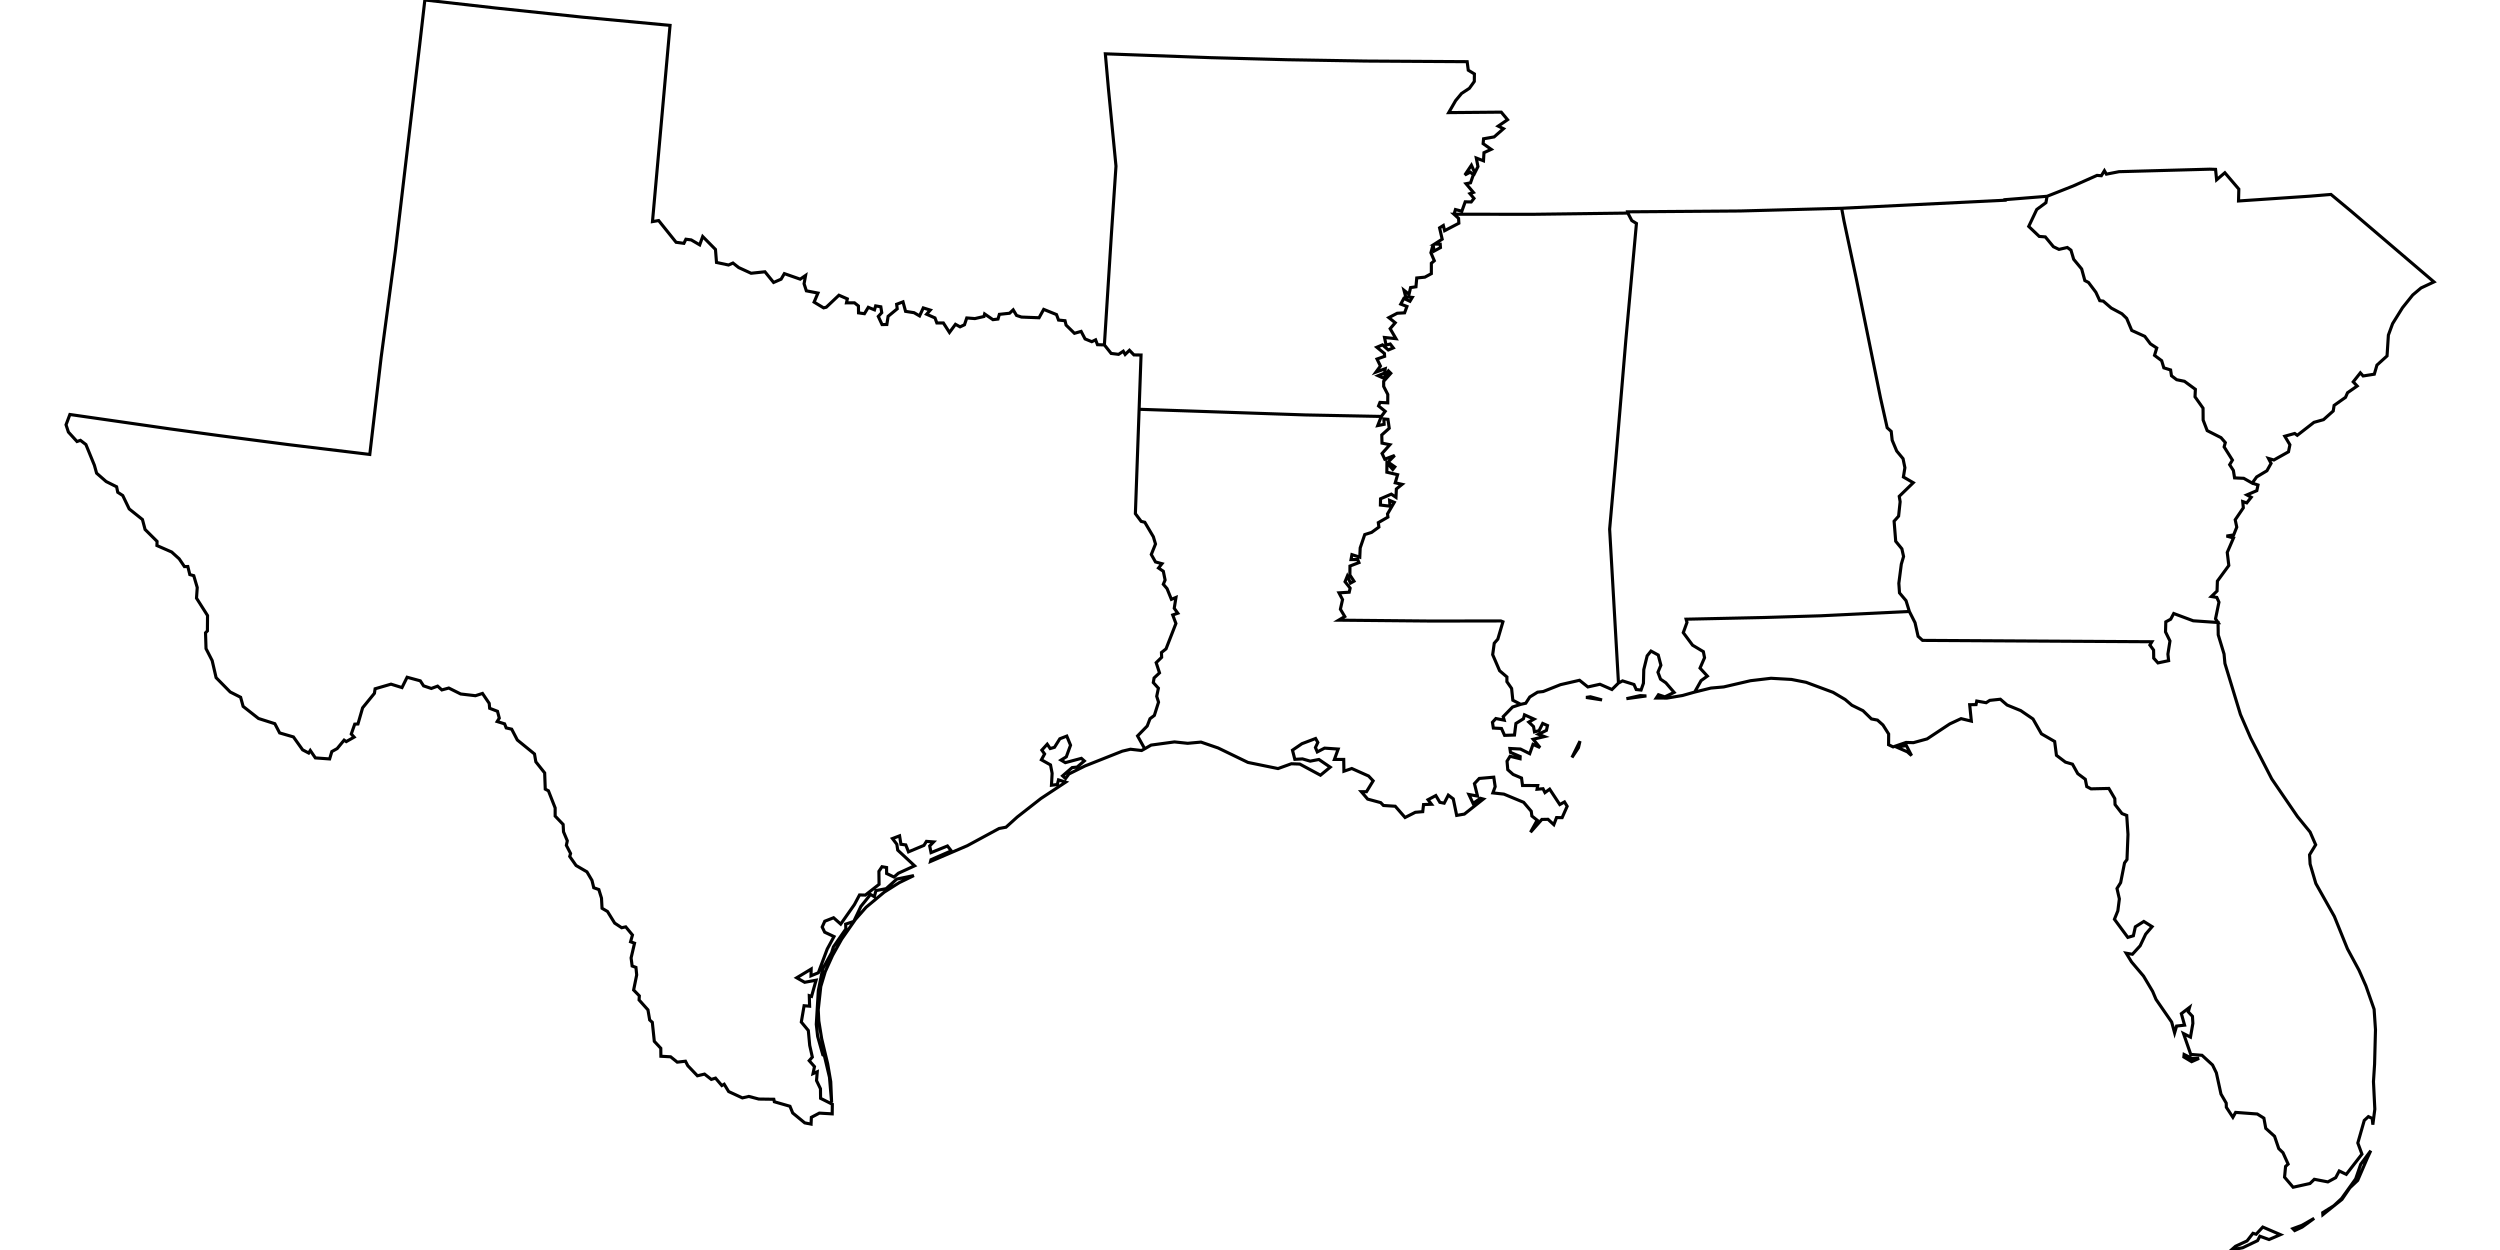
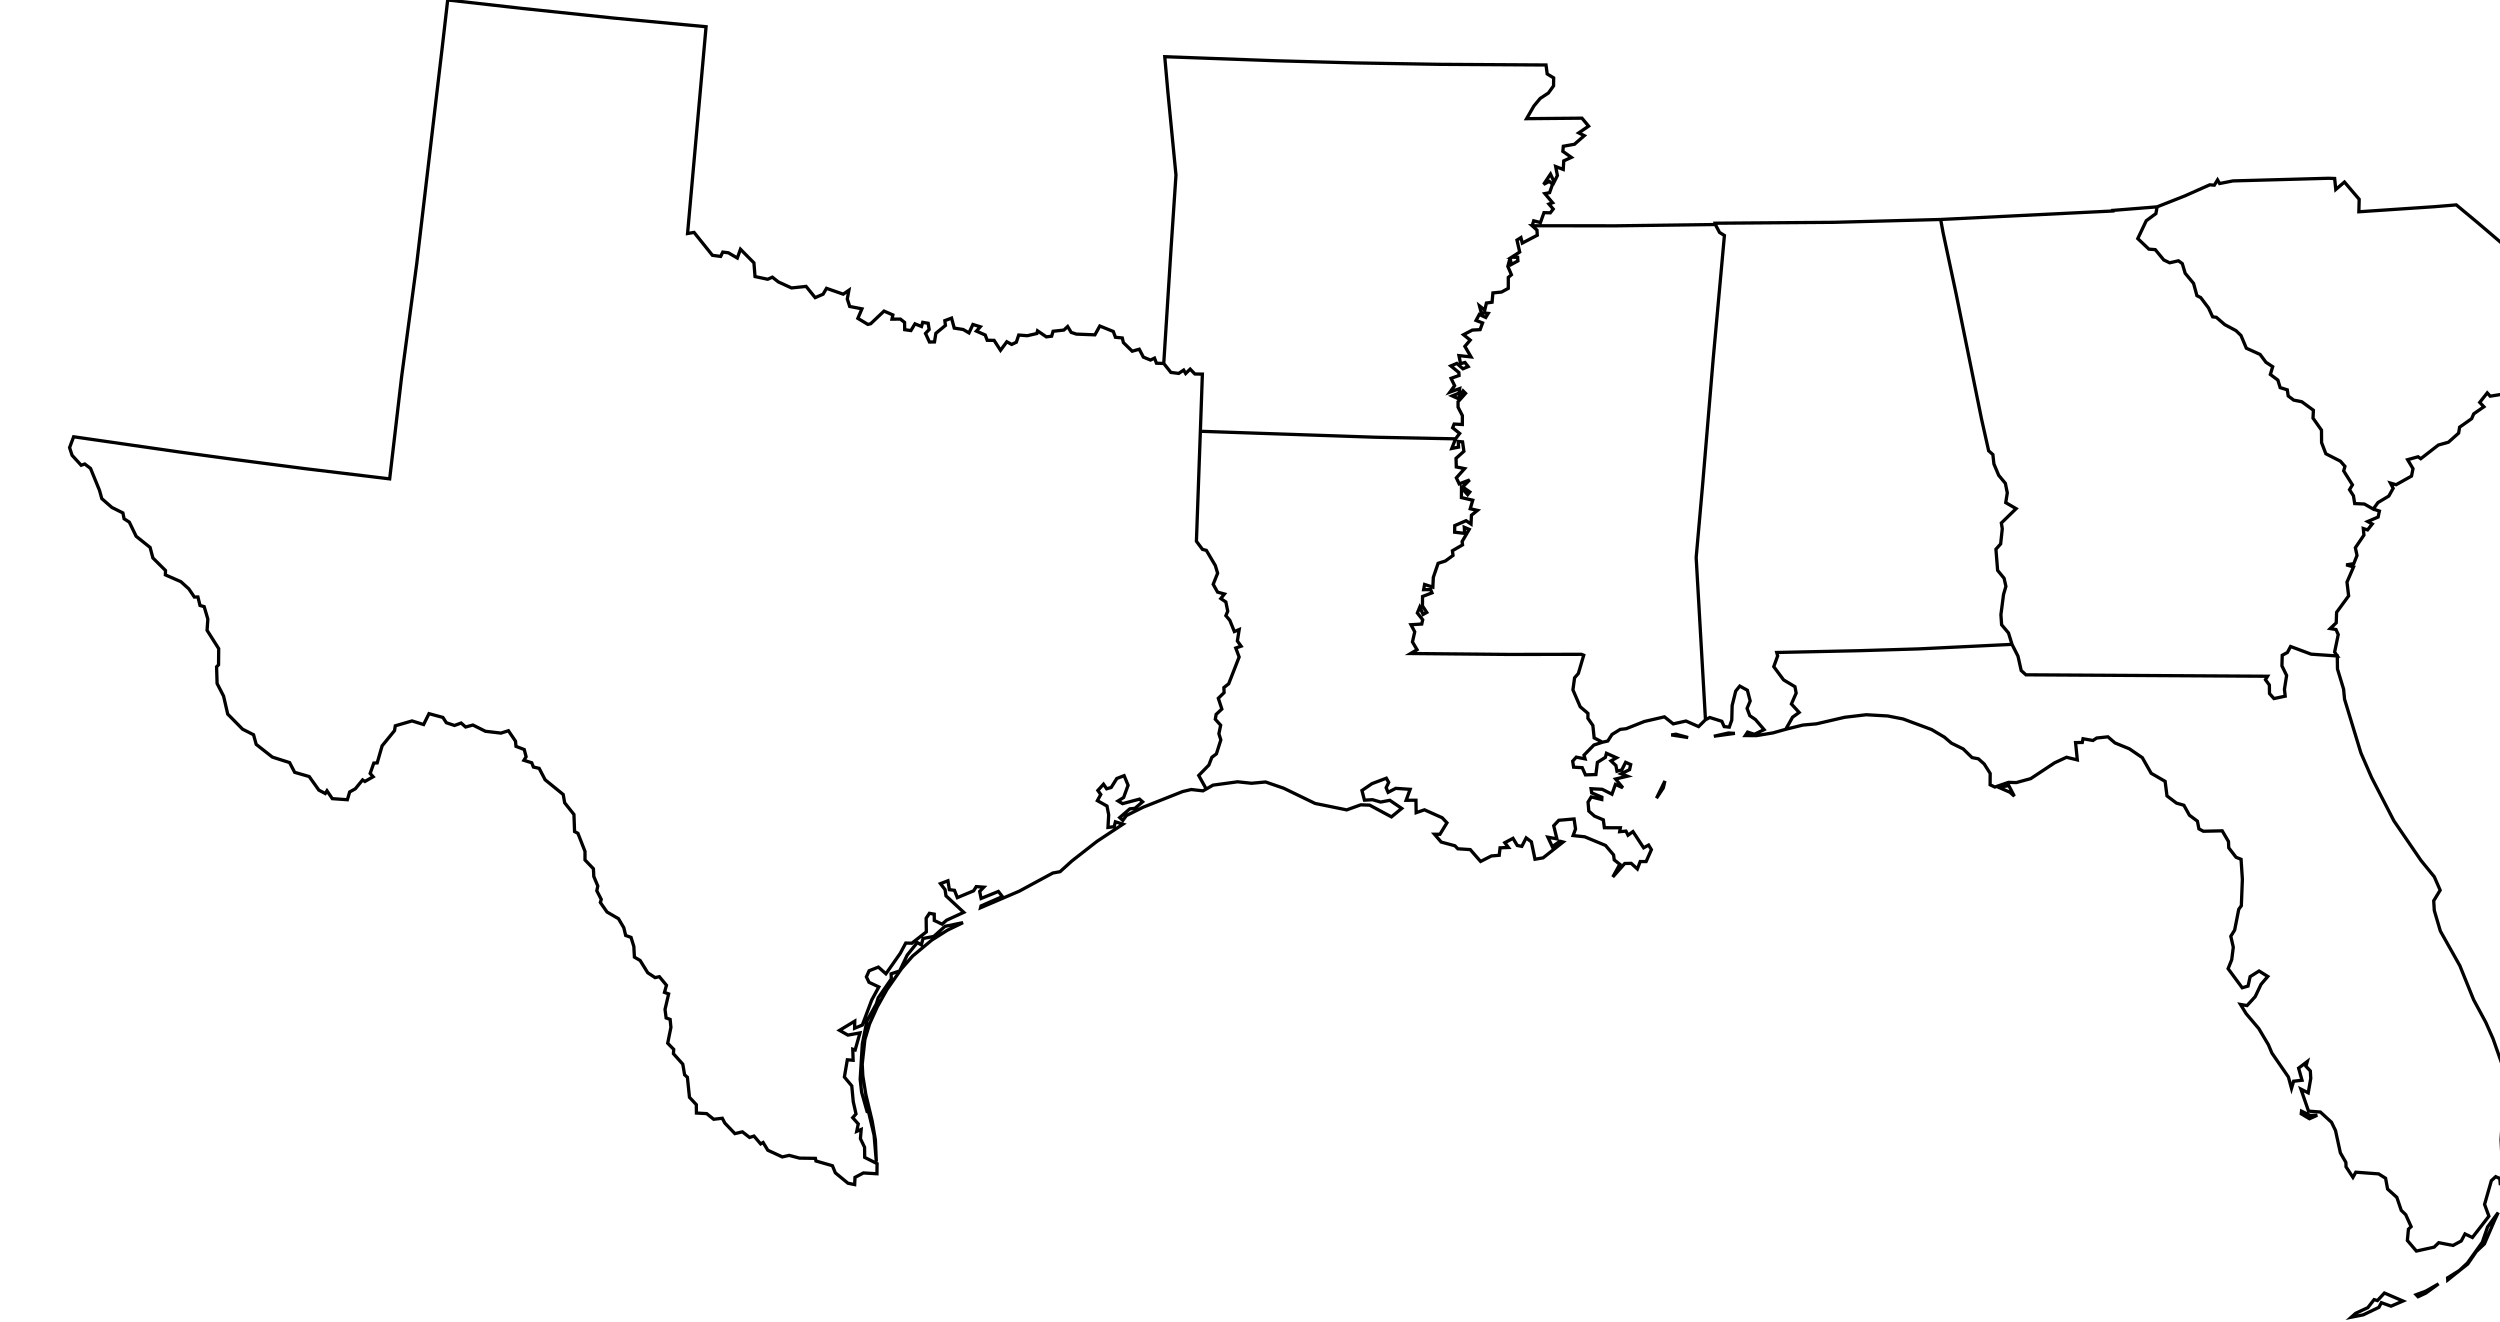
- <svg xmlns="http://www.w3.org/2000/svg" version="1.1" width="800" height="400" viewBox="0 0 800 400" fill="none" stroke="black">
-   <pattern id="pattern-hex" x="0" y="0" width="11" height="19" patternUnits="userSpaceOnUse" viewBox="56 -254 112 190">
+ <svg xmlns="http://www.w3.org/2000/svg" version="1.1" fill="none" stroke="black">
+   <pattern id="pattern-hex" width="12" height="12" patternUnits="userSpaceOnUse" viewBox="0 0 30 30">
    <g id="hexagon">
-       <path stroke="blue" d="M168-127.1c0.5,0,1,0.1,1.3,0.3l53.4,30.5c0.7,0.4,1.3,1.4,1.3,2.2v61c0,0.8-0.6,1.8-1.3,2.2L169.3-0.3 c-0.7,0.4-1.9,0.4-2.6,0l-53.4-30.5c-0.7-0.4-1.3-1.4-1.3-2.2v-61c0-0.8,0.6-1.8,1.3-2.2l53.4-30.5C167-127,167.5-127.1,168-127.1 L168-127.1z" />
-       <path d="M112-222.5c0.5,0,1,0.1,1.3,0.3l53.4,30.5c0.7,0.4,1.3,1.4,1.3,2.2v61c0,0.8-0.6,1.8-1.3,2.2l-53.4,30.5 c-0.7,0.4-1.9,0.4-2.6,0l-53.4-30.5c-0.7-0.4-1.3-1.4-1.3-2.2v-61c0-0.8,0.6-1.8,1.3-2.2l53.4-30.5 C111-222.4,111.5-222.5,112-222.5L112-222.5z" />
-       <path d="M168-317.8c0.5,0,1,0.1,1.3,0.3l53.4,30.5c0.7,0.4,1.3,1.4,1.3,2.2v61c0,0.8-0.6,1.8-1.3,2.2L169.3-191 c-0.7,0.4-1.9,0.4-2.6,0l-53.4-30.5c-0.7-0.4-1.3-1.4-1.3-2.2v-61c0-0.8,0.6-1.8,1.3-2.2l53.4-30.5 C167-317.7,167.5-317.8,168-317.8L168-317.8z" />
+       <rect class="hexagonBackground" height="30" width="45" stroke="none" />
+       <path stroke="none" class="hexagonPatterns" d="M 30 15 L 22.5 2.01, 7.5 2.01, 0 15, 7.5 27.99, 22.5 27.99 Z" />
    </g>
  </pattern>
  <path fill="url(#pattern-hex)" d="M353.402,110.373L355.569,113.097L357.941,113.393L359.449,112.389L360.055,113.425L361.427,112.089L362.851,113.569L365.132,113.609L364.518,130.969L363.321,164.37L365.17,166.838L366.337,167.13L369.072,171.762L369.762,174.078L368.413,177.434L369.754,179.818L371.831,180.382L370.732,181.766L372.263,182.81L372.831,185.61L372.263,186.966L373.452,188.354L374.847,191.79L376.309,191.182L375.756,194.65L376.892,196.23L375.271,196.79L376.294,199.518L373.126,207.642L371.664,208.806L371.725,210.346L369.974,212.054L371.043,215.318L369.307,216.95L369.057,218.422L370.686,220.23L370.148,222.814L370.732,224.69L369.391,228.93L368.004,229.986L367.102,232.334L364.018,235.494L366.314,239.606L365.314,240.162L361.753,239.758L359.138,240.374L347.196,245.11L342.066,247.666L340.975,249.134L340.028,248.274L343.089,245.63L344.665,245.462L346.984,243.498L346.044,242.67L340.907,244.046L339.528,243.23L341.218,242.182L342.574,238.462L341.369,235.55L339.149,236.406L337.436,239.138L336.065,239.538L335.11,238.142L333.39,240.038L334.269,241.27L333.246,243.134L336.163,244.77L336.679,247.458L336.466,251.271L338.346,251.043L338.725,249.562L341.021,250.283L333.095,255.523L325.517,261.447L321.918,264.707L319.705,265.119L309.528,270.627L297.783,275.659L297.92,275.107L304.406,272.271L303.186,270.711L297.935,272.839L297.503,270.707L298.753,269.415L296.465,269.235L295.662,270.523L290.721,272.591L289.85,270.367L288.304,270.175L287.864,267.471L285.591,268.339L286.985,270.159L287.273,272.043L292.669,277.059L287.47,279.439L286.076,280.647L283.72,279.523L283.704,277.603L282.242,277.347L281.249,278.839L281.302,282.991L276.907,286.427L275.051,286.383L273.399,289.483L269.027,295.715L266.746,293.683L263.927,294.791L263.101,296.647L263.897,298.299L266.882,299.703L264.708,303.699L261.866,311.287L259.517,312.255L259.57,310.099L254.948,312.891L257.494,314.335L261.146,313.667L259.691,318.851L258.971,318.623L259.07,321.975L257.312,321.835L256.418,327.055L258.661,329.759L259.108,334.539L259.949,338.271L258.949,339.419L260.631,341.319L260.169,343.559L261.517,342.979L261.29,345.791L262.548,348.399L262.586,351.468L266.344,353.36L266.306,356.436L262.192,356.196L259.638,357.544L259.54,359.728L257.509,359.316L253.667,356.156L252.788,354.004L247.787,352.564L247.62,351.764L242.809,351.696L239.626,350.856L237.557,351.328L233.17,349.299L231.738,346.951L230.988,347.371L228.965,344.999L227.623,345.411L225.449,343.711L223.175,344.251L220.099,341.027L219.349,339.587L216.727,339.891L214.598,338.175L211.483,338.003L211.453,335.447L209.377,333.223L208.74,327.143L207.899,326.387L207.346,323.163L204.504,319.983L204.588,318.671L202.762,316.799L203.739,311.979L203.504,309.567L202.284,309.119L201.951,306.539L203.05,301.827L201.784,301.367L202.39,299.203L200.238,296.599L198.927,296.871L196.692,295.391L194.396,291.671L192.653,290.651L192.479,287.407L191.63,284.659L190.001,284.079L189.433,281.723L187.819,278.987L184.341,276.959L182.31,274.063L182.583,273.115L181.234,270.507L181.537,269.059L180.325,266.175L180.203,263.819L177.65,261.143L177.65,258.539L175.498,253.055L174.482,252.523L174.293,247.334L171.474,243.786L171.035,241.27L165.541,236.798L163.737,233.334L161.987,232.934L161.472,231.63L159.1,230.89L159.767,229.806L159.199,227.618L156.69,226.65L156.546,225.078L154.394,221.902L152.144,222.626L147.416,222.074L143.612,220.174L141.391,220.774L140.035,219.566L138.019,220.306L135.549,219.478L134.496,217.866L130.275,216.718L128.639,220.026L125.123,218.93L120.038,220.41L119.811,221.866L116.037,226.498L114.544,231.674L113.514,231.726L112.408,234.878L113.317,235.882L110.801,237.31L110.119,236.842L107.891,239.546L106.186,240.498L105.482,242.858L100.912,242.53L99.291,240.146L98.776,240.97L96.836,239.946L93.896,235.818L89.486,234.538L87.947,231.582L82.719,229.918L77.801,226.05L76.998,223.126L73.664,221.434L69.155,216.854L67.89,211.382L65.927,207.562L65.768,202.502L66.367,201.89L66.412,196.974L62.881,191.406L63.116,188.006L62.002,184.218L60.744,183.87L60.1,181.286L59.024,181.31L57.342,178.826L54.932,176.642L50.219,174.574L50.257,173.242L46.423,169.426L45.582,166.242L41.346,162.858L39.277,158.566L37.678,157.53L37.315,155.766L33.965,154.09L30.912,151.418L30.207,148.889L27.487,142.245L25.736,140.909L24.645,141.285L21.887,138.257L21.129,135.937L22.364,132.637L54.432,137.253L70.125,139.389L92.365,142.285L118.333,145.421L121.963,114.385L126.547,80.101L134.299,14.364L135.951,0L158.615,2.564L186.402,5.492L214.416,8.12L208.793,70.913L210.771,70.577L216.348,77.533L218.849,77.865L219.493,76.549L221.198,76.773L223.903,78.357L224.865,75.689L228.949,79.821L229.283,83.985L233.132,84.805L234.542,84.173L236.383,85.621L240.354,87.441L244.786,86.973L247.552,90.385L249.947,89.341L250.992,87.561L256.062,89.333L257.782,88.153L257.304,90.797L258.032,93.065L261.745,93.785L260.51,96.677L263.556,98.517L264.412,98.305L268.458,94.469L271.141,95.637L270.876,96.917L273.429,96.901L274.695,97.905L274.733,100.117L276.619,100.381L277.855,98.341L279.84,99.149L280.211,97.885L281.863,98.173L282.159,100.057L281.052,101.257L282.257,103.865L283.788,103.837L284.197,101.221L287.107,98.825L286.925,97.369L288.963,96.597L289.782,99.637L292.494,100.061L294.26,101.093L295.45,98.533L297.685,99.229L296.518,100.553L299.193,101.737L299.791,103.345L301.883,103.357L303.83,106.381L305.747,103.781L307.217,104.593L308.627,103.929L309.362,101.745L311.961,101.945L314.871,101.281L315.075,100.461L317.743,102.293L319.357,102.097L319.796,100.593L323.062,100.237L324.221,99.153L325.297,100.941L326.873,101.461L332.496,101.681L333.981,99.001L338.08,100.661L338.732,102.421L340.808,102.629L341.149,104.033L343.824,106.657L345.961,106.049L347.219,108.453L349.371,109.337L350.599,108.753L351.19,110.301ZM465.284,68.553L466.739,69.881L466.837,71.433L462.283,73.817L461.866,72.157L460.662,72.909L461.495,76.533L459.04,78.113L460.866,78.133L460.95,79.229L458.911,80.341L458.593,78.257L457.888,80.889L458.979,83.433L458.032,84.241L458.032,87.569L455.956,88.693L453.357,88.949L453.107,91.773L451.387,92.025L450.887,94.165L449.288,92.901L449.818,94.957L451.925,95.173L451.182,96.405L449.22,95.489L448.242,97.309L450.22,98.065L449.47,100.105L447.105,100.241L444.431,101.641L446.469,103.281L444.847,105.181L446.711,108.377L443.044,107.993L443.544,110.425L444.87,110.077L445.848,111.333L444.256,111.989L442.392,110.357L440.589,111.121L443.014,113.113L443.074,114.033L440.649,114.889L441.733,117.129L440.308,119.069L443.271,117.997L443.074,119.389L440.998,120.229L442.771,121.025L444.302,118.701L445.052,119.453L442.771,122.013L442.779,123.661L444.09,126.221L444.075,128.909L441.589,128.773L441.134,129.901L443.264,131.629L442.013,133.261L417.682,132.777L364.518,130.969L365.132,113.609L362.851,113.569L361.427,112.089L360.055,113.425L359.449,112.389L357.941,113.393L355.569,113.097L353.402,110.373L355.653,74.905L357.115,53.165L354.683,28.24L353.705,17.224L387.463,18.452L411.84,19.112L436.944,19.536L469.489,19.736L469.846,22.464L471.808,23.66L471.778,26.068L470.202,28.256L467.701,29.904L465.807,32.184L463.587,36.036L480.401,35.884L482.417,38.308L479.424,40.356L481.113,41.192L478.12,43.812L474.741,44.408L474.597,45.964L477.181,47.796L474.869,48.856L474.718,51.453L472.414,50.577L472.945,53.305L471.952,55.289L470.853,52.857L468.754,55.993L470.49,55.081L471.475,55.929L470.573,58.501L469.133,58.789L471.482,61.573L470.384,61.965L471.679,63.485L470.793,64.629L468.868,64.581L467.792,67.581L465.746,67.057ZM655.062,62.813L663.405,59.521L671.051,56.125L672.43,56.233L673.415,54.629L674.044,55.729L678.098,54.937L707.127,54.137L708.976,54.201L709.317,57.541L711.954,55.281L716.425,60.517L716.326,64.313L739.271,62.769L745.916,62.221L752.403,67.621L778.871,90.213L774.734,92.149L772.066,94.397L768.8,98.473L765.633,103.565L764.284,107.225L763.852,113.901L760.624,116.829L759.776,119.741L756.207,120.309L755.313,119.309L753.032,122.197L754.297,123.529L751.206,125.677L750.569,127.149L746.917,129.729L746.629,131.521L743.53,134.289L740.468,135.149L735.126,139.301L734.308,138.709L731.133,139.593L732.769,142.333L732.315,144.577L727.64,147.197L725.912,146.705L726.738,148.289L725.412,150.646L722.131,152.614L720.699,154.594L718.001,153.062L715.061,152.922L714.682,150.554L713.492,148.705L714.379,147.233L711.719,143.005L712.098,141.629L710.727,140.049L706.301,137.797L705.006,134.417L704.975,130.617L702.406,126.981L702.52,124.581L699.019,122.013L696.534,121.505L694.874,120.241L694.594,118.385L692.427,117.713L691.73,115.417L689.449,113.717L690.161,111.357L688.123,110.025L686.327,107.629L682.159,105.741L680.53,101.873L679.015,100.409L675.605,98.581L673.044,96.361L671.922,96.213L670.679,93.525L668.315,90.381L667.148,89.781L666.133,86.065L663.579,82.977L662.708,80.053L661.541,79.197L658.874,79.805L657.093,78.949L654.502,75.809L652.562,75.657L649.19,72.453L651.758,67.037L654.691,64.865ZM589.328,66.649L590.07,70.669L594.018,89.209L601.755,127.305L603.899,136.885L605.187,138.045L605.498,140.873L606.945,144.325L608.976,146.777L609.567,149.669L609.09,152.634L612.242,154.466L607.756,158.83L608.044,160.562L607.551,165.166L606.112,166.794L606.627,173.21L608.597,175.614L609.143,178.074L608.423,180.526L607.627,186.65L607.839,189.722L609.931,192.214L610.999,195.678L582.599,197.054L564.617,197.598L539.551,198.142L539.831,199.178L538.649,202.45L541.627,206.462L545.075,208.53L545.454,210.474L544.007,213.786L546.356,216.35L544.355,217.798L542.286,221.466L538.414,222.558L533.436,223.386L530.003,223.374L530.708,222.318L532.746,222.99L535.717,221.57L533.072,218.498L531.367,217.326L530.541,215.114L531.488,212.866L530.632,209.606L528.321,208.342L527.094,209.862L526.01,214.266L525.896,218.658L525.139,220.814L523.593,220.65L522.873,219.038L519.221,217.886L517.91,218.57L515.083,169.334L517.061,146.997L520.259,108.917L523.661,71.505L522.176,70.585L520.91,68.185L520.827,67.785L556.866,67.513ZM655.062,62.813L654.691,64.865L651.758,67.037L649.19,72.453L652.562,75.657L654.502,75.809L657.093,78.949L658.874,79.805L661.541,79.197L662.708,80.053L663.579,82.977L666.133,86.065L667.148,89.781L668.315,90.381L670.679,93.525L671.922,96.213L673.044,96.361L675.605,98.581L679.015,100.409L680.53,101.873L682.159,105.741L686.327,107.629L688.123,110.025L690.161,111.357L689.449,113.717L691.73,115.417L692.427,117.713L694.594,118.385L694.874,120.241L696.534,121.505L699.019,122.013L702.52,124.581L702.406,126.981L704.975,130.617L705.006,134.417L706.301,137.797L710.727,140.049L712.098,141.629L711.719,143.005L714.379,147.233L713.492,148.705L714.682,150.554L715.061,152.922L718.001,153.062L720.699,154.594L722.563,155.198L722.176,157.01L719.009,158.37L720.388,159.126L718.963,160.922L717.675,160.502L717.865,162.502L715.265,166.334L715.766,168.686L714.773,171.174L712.477,171.534L714.72,172.15L712.719,176.778L713.22,180.958L709.567,185.946L709.454,189.13L707.635,190.882L709.378,191.174L710.067,192.698L708.969,198.006L709.779,199.202L701.831,198.654L695.594,196.326L694.624,198.142L693.056,198.998L692.965,202.21L694.389,205.118L693.73,209.306L693.958,211.414L690.548,212.134L689.191,210.618L689.146,208.022L687.964,206.414L688.6,205.358L615.22,204.922L613.788,203.622L612.81,199.258L610.999,195.678L609.931,192.214L607.839,189.722L607.627,186.65L608.423,180.526L609.143,178.074L608.597,175.614L606.627,173.21L606.112,166.794L607.551,165.166L608.044,160.562L607.756,158.83L612.242,154.466L609.09,152.634L609.567,149.669L608.976,146.777L606.945,144.325L605.498,140.873L605.187,138.045L603.899,136.885L601.755,127.305L594.018,89.209L590.07,70.669L589.328,66.649L641.62,64.073L641.605,63.893ZM520.91,68.185L522.176,70.585L523.661,71.505L520.259,108.917L517.061,146.997L515.083,169.334L517.91,218.57L515.818,220.646L511.984,218.962L508.112,219.822L505.452,217.69L499.352,219.094L493.821,221.29L492.017,221.498L489.532,223.038L488.236,225.034L486.645,225.39L484.106,224.074L483.712,220.302L482.204,218.126L482.212,216.626L479.871,214.626L477.658,209.494L478.158,205.838L479.302,204.518L480.939,198.974L480.249,198.698L458.358,198.738L428.374,198.454L430.329,197.294L428.927,194.946L429.617,191.87L428.48,189.71L431.753,189.506L432.041,188.21L430.412,186.15L431.14,184.37L432.17,186.586L433.269,185.982L431.966,183.994L431.988,181.134L434.86,180.034L434.459,179.05L432.322,179.066L432.617,177.486L435.125,178.294L435.262,175.334L436.717,171.062L438.907,170.37L441.248,168.666L441.059,167.246L444.135,165.47L444.006,164.458L446.166,160.754L444.666,160.122L444.787,161.974L441.733,161.614L441.771,159.614L445.211,158.126L446.711,159.138L446.84,156.466L448.674,154.99L446.477,154.498L447.234,151.902L443.794,151.102L443.817,148.109L445.689,150.214L446.34,149.393L444.181,147.877L446.302,145.741L443.127,146.941L442.256,145.109L444.764,142.305L442.241,141.797L442.165,139.189L444.552,137.049L444.143,134.189L442.832,134.065L442.923,135.785L440.877,136.185L442.013,133.261L443.264,131.629L441.134,129.901L441.589,128.773L444.075,128.909L444.09,126.221L442.779,123.661L442.771,122.013L445.052,119.453L444.302,118.701L442.771,121.025L440.998,120.229L443.074,119.389L443.271,117.997L440.308,119.069L441.733,117.129L440.649,114.889L443.074,114.033L443.014,113.113L440.589,111.121L442.392,110.357L444.256,111.989L445.848,111.333L444.87,110.077L443.544,110.425L443.044,107.993L446.711,108.377L444.847,105.181L446.469,103.281L444.431,101.641L447.105,100.241L449.47,100.105L450.22,98.065L448.242,97.309L449.22,95.489L451.182,96.405L451.925,95.173L449.818,94.957L449.288,92.901L450.887,94.165L451.387,92.025L453.107,91.773L453.357,88.949L455.956,88.693L458.032,87.569L458.032,84.241L458.979,83.433L457.888,80.889L458.593,78.257L458.911,80.341L460.95,79.229L460.866,78.133L459.04,78.113L461.495,76.533L460.662,72.909L461.866,72.157L462.283,73.817L466.837,71.433L466.739,69.881L465.284,68.553L490.509,68.577ZM364.518,130.969L417.682,132.777L442.013,133.261L440.877,136.185L442.923,135.785L442.832,134.065L444.143,134.189L444.552,137.049L442.165,139.189L442.241,141.797L444.764,142.305L442.256,145.109L443.127,146.941L446.302,145.741L444.181,147.877L446.34,149.393L445.689,150.214L443.817,148.109L443.794,151.102L447.234,151.902L446.477,154.498L448.674,154.99L446.84,156.466L446.711,159.138L445.211,158.126L441.771,159.614L441.733,161.614L444.787,161.974L444.666,160.122L446.166,160.754L444.006,164.458L444.135,165.47L441.059,167.246L441.248,168.666L438.907,170.37L436.717,171.062L435.262,175.334L435.125,178.294L432.617,177.486L432.322,179.066L434.459,179.05L434.86,180.034L431.988,181.134L431.966,183.994L433.269,185.982L432.17,186.586L431.14,184.37L430.412,186.15L432.041,188.21L431.753,189.506L428.48,189.71L429.617,191.87L428.927,194.946L430.329,197.294L428.374,198.454L458.358,198.738L480.249,198.698L480.939,198.974L479.302,204.518L478.158,205.838L477.658,209.494L479.871,214.626L482.212,216.626L482.204,218.126L483.712,220.302L484.106,224.074L486.645,225.39L484.023,226.246L481.022,229.322L481.341,230.45L478.673,229.93L477.582,231.138L477.87,232.974L480.477,233.118L481.462,235.314L484.637,235.21L485.091,231.514L487.509,229.994L487.842,228.75L490.896,230.118L489.221,231.062L490.722,232.494L491.04,234.198L492.502,233.81L493.662,231.498L495.2,232.174L494.851,233.718L492.32,234.978L494.215,235.71L490.615,236.566L492.821,239.226L490.562,238.202L489.509,241.178L486.546,239.69L483.167,239.514L483.356,240.77L486.455,242.086L486.418,242.79L483.22,242.01L482.25,243.582L482.485,246.302L484.205,247.826L486.887,248.966L487.213,251.359L492.063,251.379L491.858,252.559L493.768,252.391L494.389,253.631L495.889,252.531L499.133,257.459L500.641,256.623L501.489,258.015L499.883,261.639L498.094,261.627L497.223,263.887L495.359,262.179L493.396,262.219L489.767,266.315L491.896,262.467L490.199,261.123L490.002,259.615L487.569,256.743L481.25,254.119L477.719,253.731L478.454,251.743L478.007,248.698L473.362,249.102L471.823,250.759L472.801,254.739L470.058,254.239L471.391,257.103L473.733,255.459L474.665,255.703L468.603,260.507L466.14,260.931L465.041,255.643L463.458,254.447L462.139,257.019L460.76,256.751L459.464,254.579L456.971,255.903L458.07,257.363L455.532,257.463L455.274,259.731L452.902,259.935L449.621,261.599L446.477,257.999L442.711,257.755L441.824,256.843L437.649,255.711L435.626,253.347L437.277,253.343L439.407,249.87L437.952,248.326L432.572,245.922L430.056,246.79L429.988,243.014L427.01,243.018L428.215,239.698L423.858,239.402L421.531,240.614L420.94,239.214L421.706,237.582L420.993,236.322L416.621,237.982L413.59,240.058L414.348,242.99L416.796,242.85L419.266,243.566L422.054,243.034L425.669,245.498L422.547,248.066L415.932,244.502L413.227,244.406L408.968,245.942L399.345,243.978L389.812,239.358L384.318,237.47L380.067,237.858L375.824,237.414L368.36,238.426L366.314,239.606L364.018,235.494L367.102,232.334L368.004,229.986L369.391,228.93L370.732,224.69L370.148,222.814L370.686,220.23L369.057,218.422L369.307,216.95L371.043,215.318L369.974,212.054L371.725,210.346L371.664,208.806L373.126,207.642L376.294,199.518L375.271,196.79L376.892,196.23L375.756,194.65L376.309,191.182L374.847,191.79L373.452,188.354L372.263,186.966L372.831,185.61L372.263,182.81L370.732,181.766L371.831,180.382L369.754,179.818L368.413,177.434L369.762,174.078L369.072,171.762L366.337,167.13L365.17,166.838L363.321,164.37ZM709.779,199.202L709.832,203.15L711.696,209.286L711.977,212.314L716.94,228.626L720.198,236.13L726.958,249.254L735.194,261.303L739.233,266.255L741.014,270.331L739.059,273.543L739.233,276.487L741.067,282.719L746.992,293.255L751.183,303.619L754.881,310.475L757.086,315.467L759.715,322.959L760.155,329.511L759.867,340.519L759.51,346.115L759.942,354.932L759.306,359.896L759.116,357.88L757.881,357.32L756.563,358.536L754.502,365.748L755.82,369.32L750.804,375.796L748.553,374.716L747.424,376.852L744.916,378.208L740.582,377.372L739.195,378.72L733.8,379.916L731.057,376.7L731.383,373.268L732.201,372.512L730.549,368.856L729.2,367.552L727.859,363.612L725.048,361.072L724.442,357.8L722.328,356.48L715.402,355.964L714.523,357.532L712.431,354.328L712.386,352.988L710.711,350.092L709.234,343.307L708.014,340.795L704.642,337.699L701.043,337.411L698.724,330.739L700.952,331.871L701.717,327.487L701.588,325.227L700.247,323.787L700.648,322.375L698.027,324.371L699.065,328.047L696.511,328.339L695.875,330.519L694.927,327.051L689.926,319.803L688.85,317.251L685.933,312.347L682.091,307.815L680.379,305.023L682.372,305.363L684.849,302.651L686.615,298.927L688.668,296.527L686.024,294.867L683.311,296.579L682.675,299.447L680.902,299.967L676.62,294.159L677.711,291.463L678.196,287.647L677.439,284.323L678.606,282.447L679.848,276.143L680.636,275.051L680.955,267.015L680.553,260.939L679.037,260.339L676.817,257.463L676.734,255.547L674.832,252.303L669.119,252.431L667.762,251.707L667.292,249.362L664.875,247.558L663.193,244.538L660.935,243.882L658.063,241.702L657.487,237.27L653.259,234.826L650.561,230.074L646.644,227.398L642.264,225.606L640.119,223.754L636.725,224.118L635.573,224.866L632.565,224.334L632.33,225.47L630.299,225.506L630.829,230.758L627.541,229.966L623.934,231.646L616.675,236.45L612.302,237.65L609.938,237.582L605.793,239.006L604.346,238.314L604.369,234.882L602.543,231.994L600.792,230.434L598.86,230.058L596.162,227.426L592.601,225.678L590.457,223.842L586.584,221.55L577.939,218.338L573.271,217.422L566.724,217.05L560.177,217.822L551.599,219.814L547.485,220.182L542.286,221.466L544.355,217.798L546.356,216.35L544.007,213.786L545.454,210.474L545.075,208.53L541.627,206.462L538.649,202.45L539.831,199.178L539.551,198.142L564.617,197.598L582.599,197.054L610.999,195.678L612.81,199.258L613.788,203.622L615.22,204.922L688.6,205.358L687.964,206.414L689.146,208.022L689.191,210.618L690.548,212.134L693.958,211.414L693.73,209.306L694.389,205.118L692.965,202.21L693.056,198.998L694.624,198.142L695.594,196.326L701.831,198.654ZM520.448,223.582L524.866,222.594L526.843,222.702ZM512.651,223.978L507.521,223.178L508.938,222.966ZM503.027,242.398L505.596,237.158L505.104,239.262ZM611.704,241.786L610.355,240.59L606.869,239.054L610.037,238.586ZM279.779,286.927L280.31,284.991L283.56,284.375L286.97,281.303L292.441,280.183L287.751,282.455L282.939,285.499L277.15,290.323L273.785,294.155L269.337,300.523L266.405,305.767L264.079,310.923L262.647,315.691L261.836,323.131L262.018,326.699L262.934,332.375L264.852,340.403L265.837,346.151L266.117,352.764L265.435,344.739L263.791,337.795L263.313,337.571L261.646,331.643L261.214,327.771L261.866,316.999L263.253,310.043L266.117,304.871L266.7,302.999L270.671,297.267L270.61,295.723L273.202,294.859L275.483,290.055L278.559,286.227ZM701.323,339.731L698.83,338.235L698.921,337.435L701.543,338.735L703.687,338.683ZM757.548,370.576L754.456,377.736L751.956,380.104L749.425,383.812L743.317,388.692L743.272,388.044L746.78,385.864L749.288,383.552L753.82,377.228L755.426,372.56L758.647,368.22ZM734.308,393.784L733.724,393.172L736.657,392.084L740.536,389.864L736.695,392.668ZM714.015,400L715.364,398.808L719.054,397.096L720.949,394.66L721.972,394.952L724.086,392.656L729.731,395.088L726.094,396.652L723.161,395.592L722.419,397.004L717.66,399.284Z" />
</svg>
